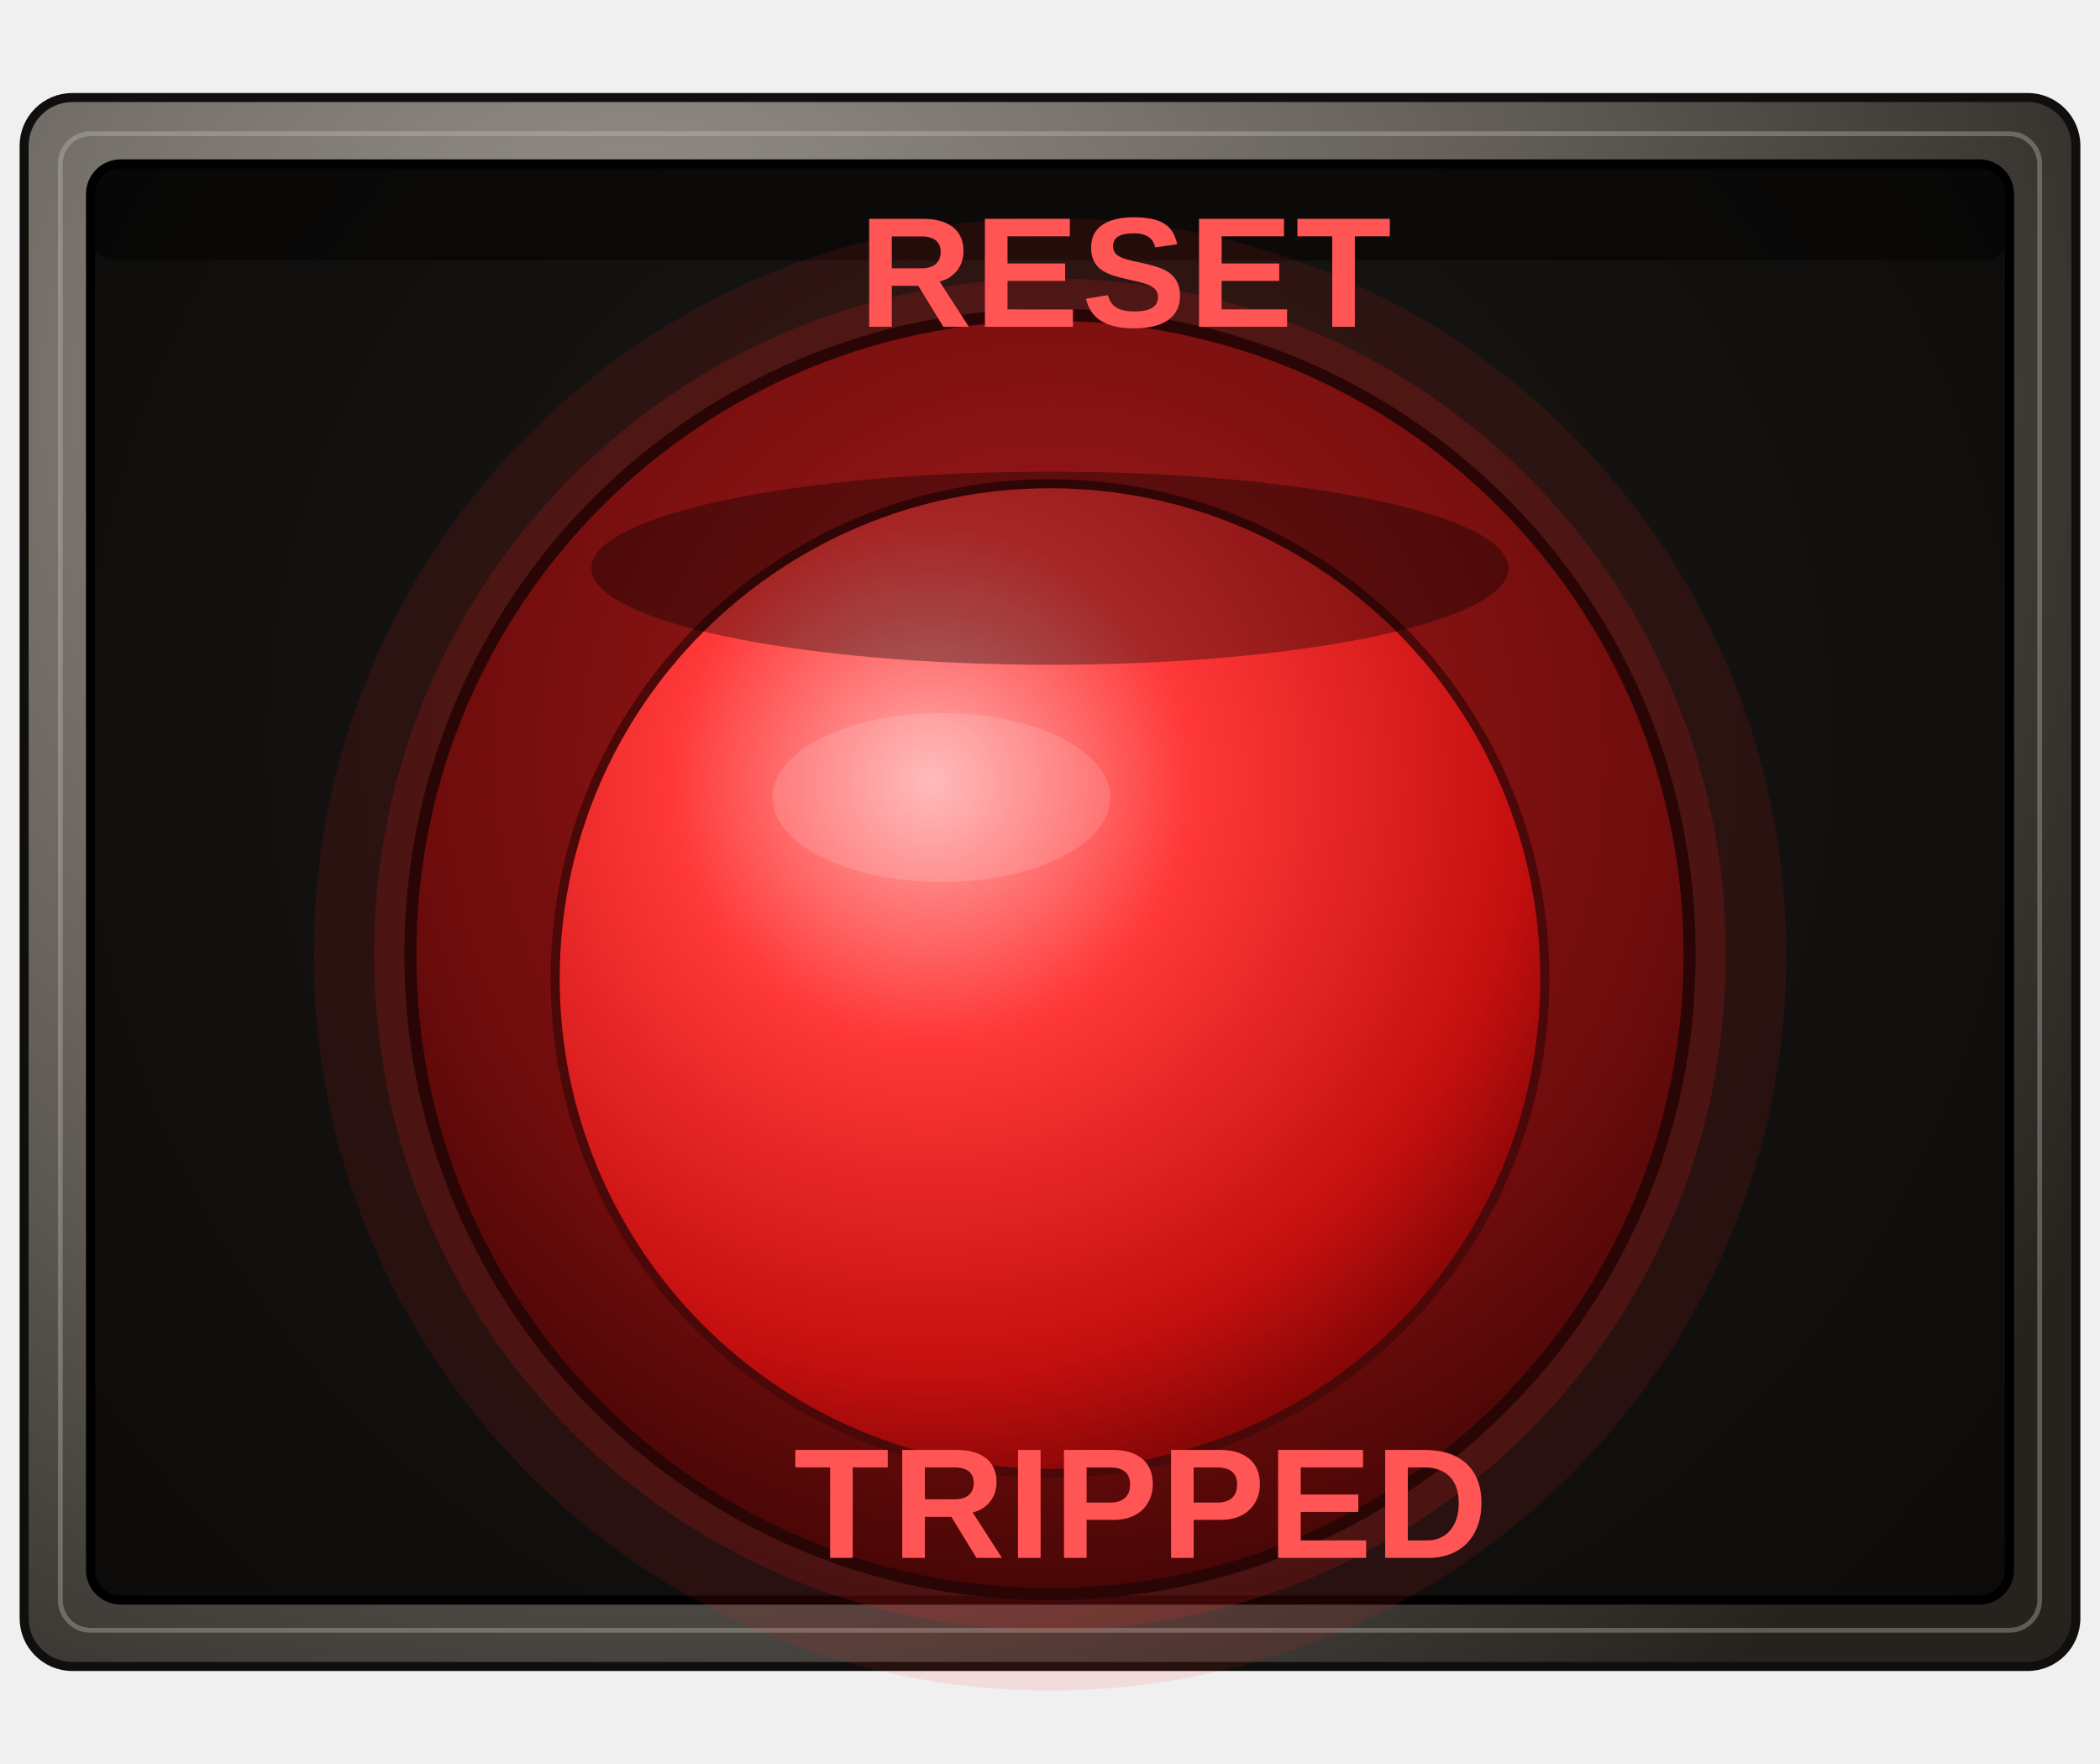
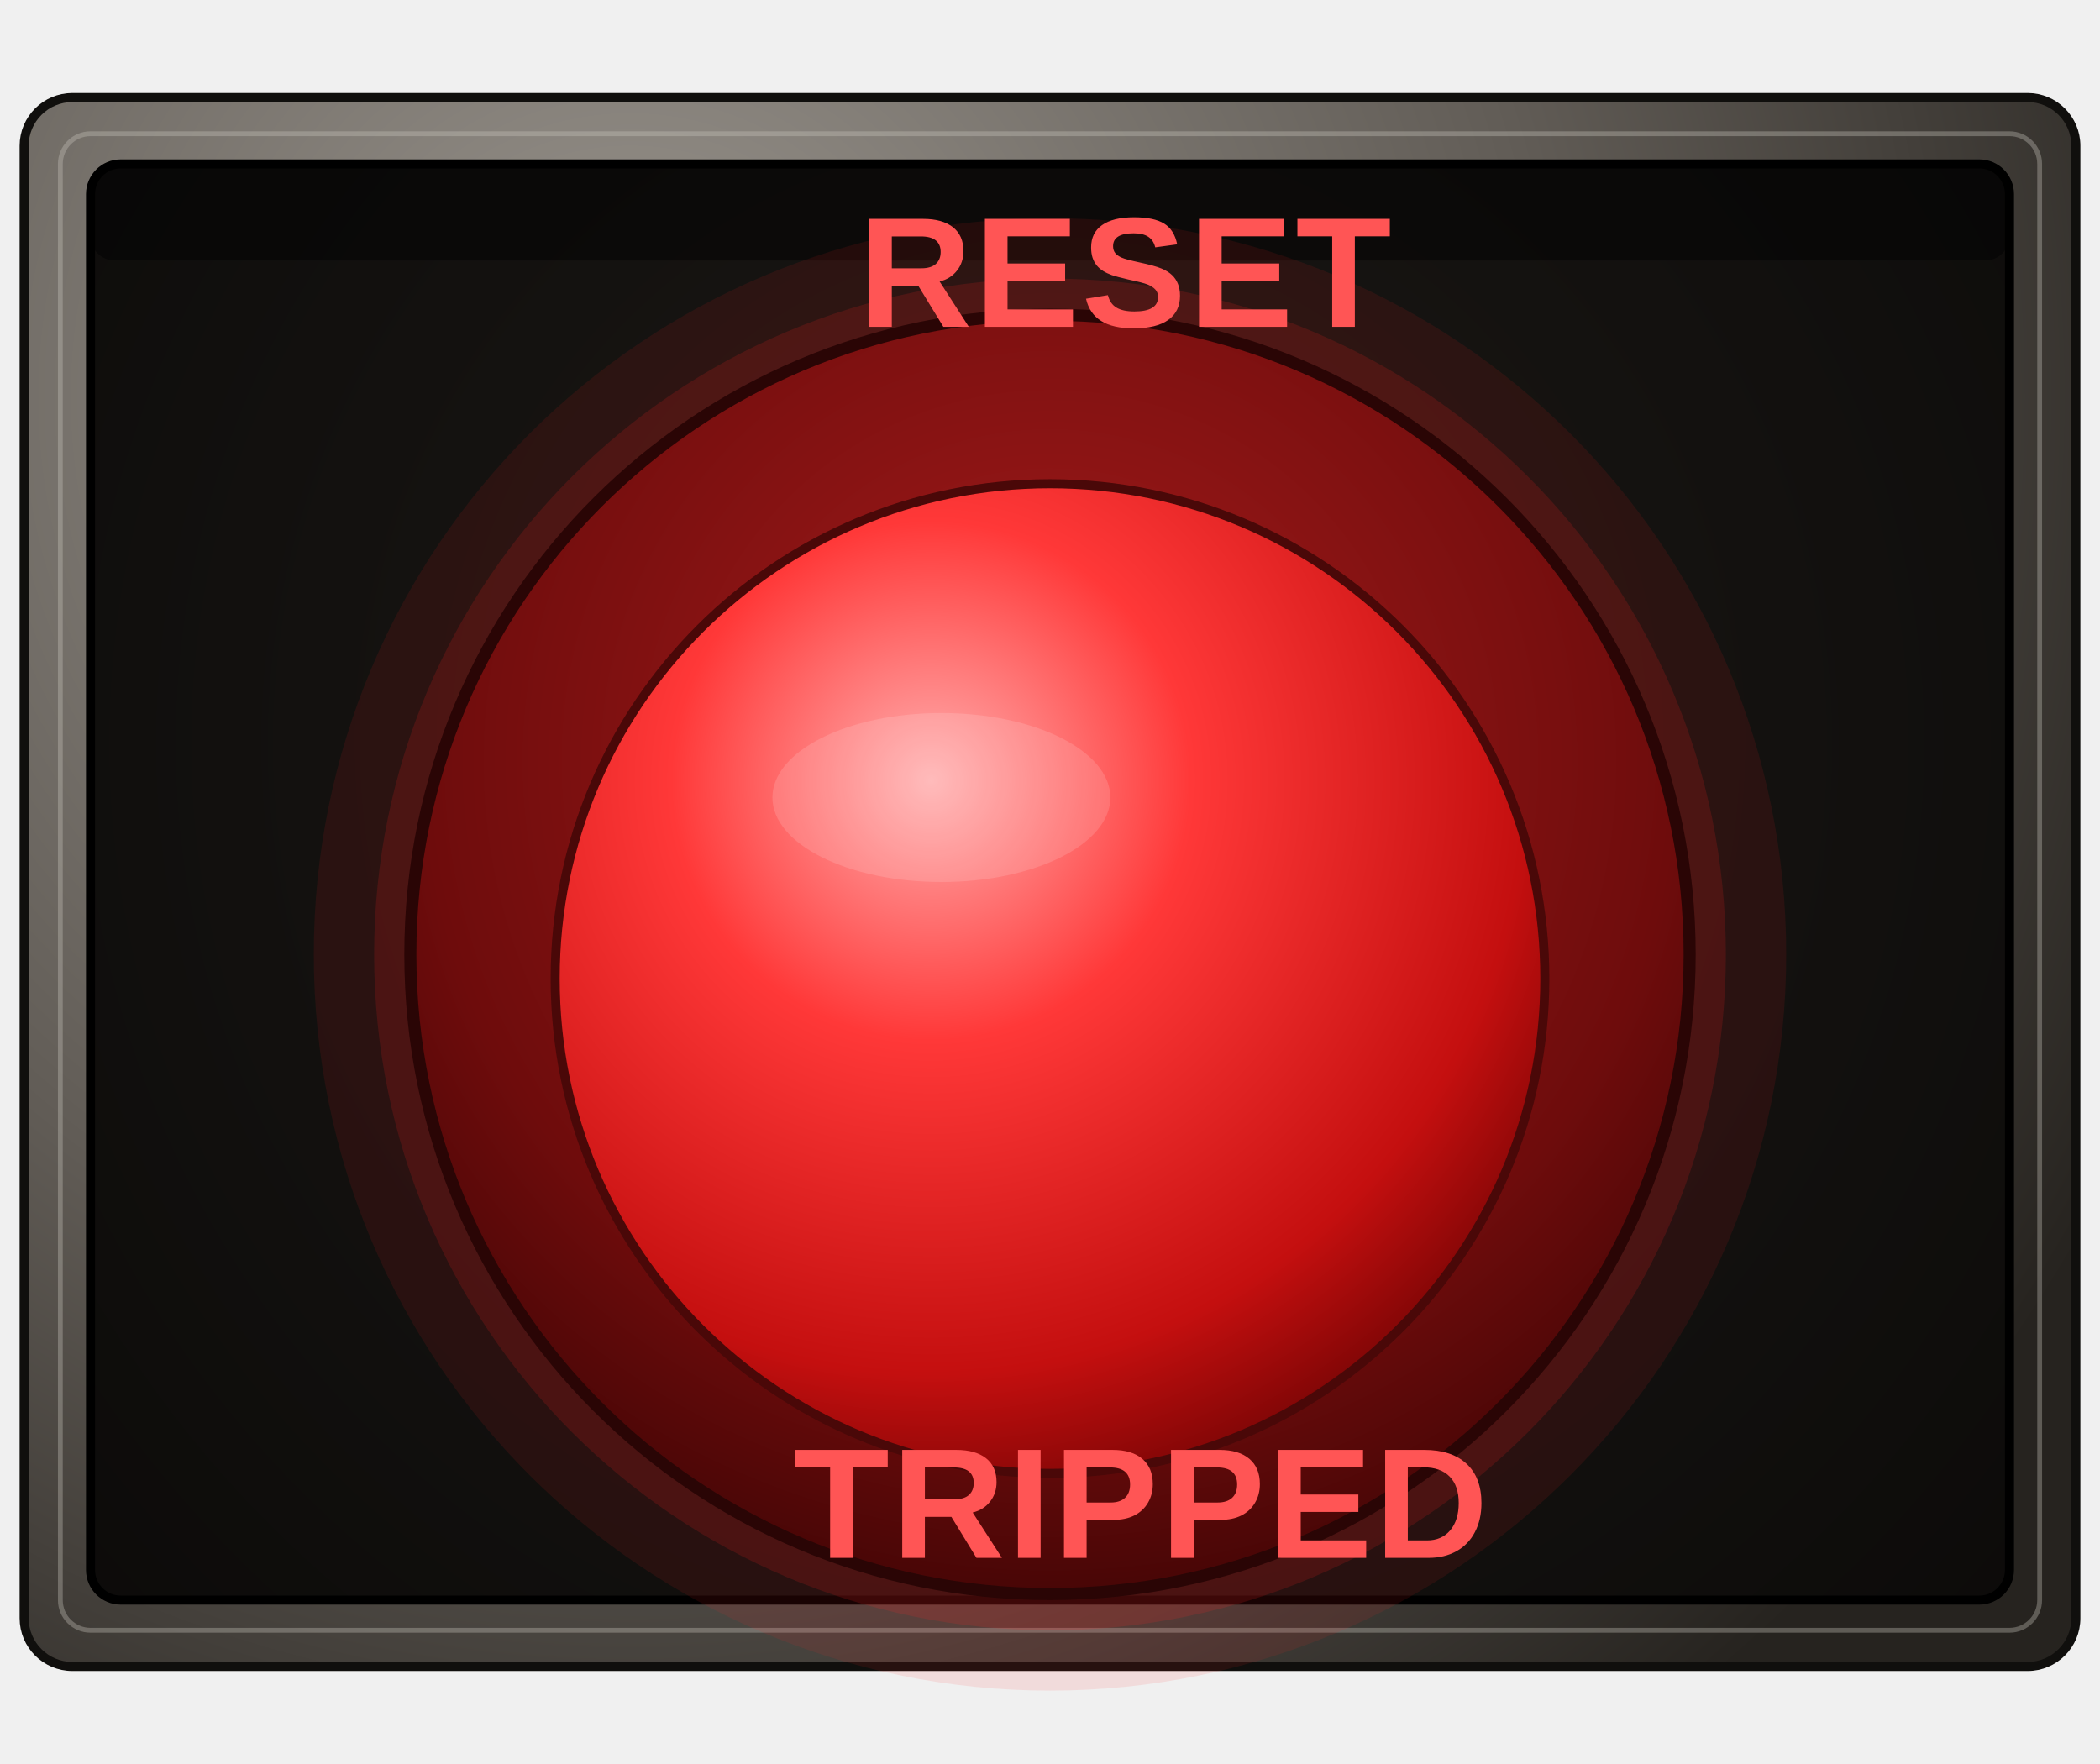
<svg xmlns="http://www.w3.org/2000/svg" width="300" height="252" viewBox="0 0 348 268">
  <defs>
    <radialGradient id="rbz" cx="104.4" cy="53.6" r="278.4" gradientUnits="userSpaceOnUse">
      <stop offset="0" stop-color="#9a958e" />
      <stop offset="0.55" stop-color="#615c56" />
      <stop offset="1" stop-color="#26231f" />
    </radialGradient>
    <radialGradient id="dome" cx="154.3" cy="117.2" r="123.0" gradientUnits="userSpaceOnUse">
      <stop offset="0" stop-color="#ffb0b0" />
      <stop offset="0.35" stop-color="#ff3838" />
      <stop offset="0.8" stop-color="#c40f0f" />
      <stop offset="1" stop-color="#7a0505" />
    </radialGradient>
    <radialGradient id="skirt" cx="174.0" cy="114.0" r="148.0" gradientUnits="userSpaceOnUse">
      <stop offset="0" stop-color="#a81c1c" />
      <stop offset="0.7" stop-color="#6e0c0c" />
      <stop offset="1" stop-color="#3d0404" />
    </radialGradient>
    <radialGradient id="well" cx="174.0" cy="111.0" r="244.0" gradientUnits="userSpaceOnUse">
      <stop offset="0" stop-color="#1c1916" />
      <stop offset="1" stop-color="#0a0908" />
    </radialGradient>
  </defs>
  <rect x="4" y="4" width="340" height="260" rx="8" fill="url(#rbz)" stroke="#100f0d" stroke-width="1.5" />
  <rect x="10" y="10" width="328" height="248" rx="5" fill="none" stroke="#c9c5be" stroke-width="0.8" opacity="0.35" />
  <rect x="15" y="15" width="318" height="238" rx="5" fill="url(#well)" stroke="#000000" stroke-width="1.5" />
  <rect x="15" y="15" width="318" height="16" rx="4" fill="#000000" opacity="0.45" />
  <circle cx="174" cy="146" r="122" fill="#ff2020" opacity="0.10" />
  <circle cx="174" cy="146" r="112" fill="#ff2020" opacity="0.16" />
  <circle cx="174" cy="146" r="106" fill="url(#skirt)" stroke="#2a0505" stroke-width="2" />
  <circle cx="174" cy="150" r="82" fill="url(#dome)" stroke="#4a0808" stroke-width="1.5" />
-   <ellipse cx="174" cy="82" rx="76" ry="16" fill="#000000" opacity="0.35" />
  <ellipse cx="156" cy="120" rx="28" ry="14" fill="#ffffff" opacity="0.14" />
  <text x="142.3" y="42" font-size="26" font-weight="700" letter-spacing="0.4" fill="#ff5555" font-family="Arial Narrow, Arial, sans-serif">RESET</text>
  <text x="131.5" y="246" font-size="26" font-weight="700" letter-spacing="0.4" fill="#ff5555" font-family="Arial Narrow, Arial, sans-serif">TRIPPED</text>
</svg>
